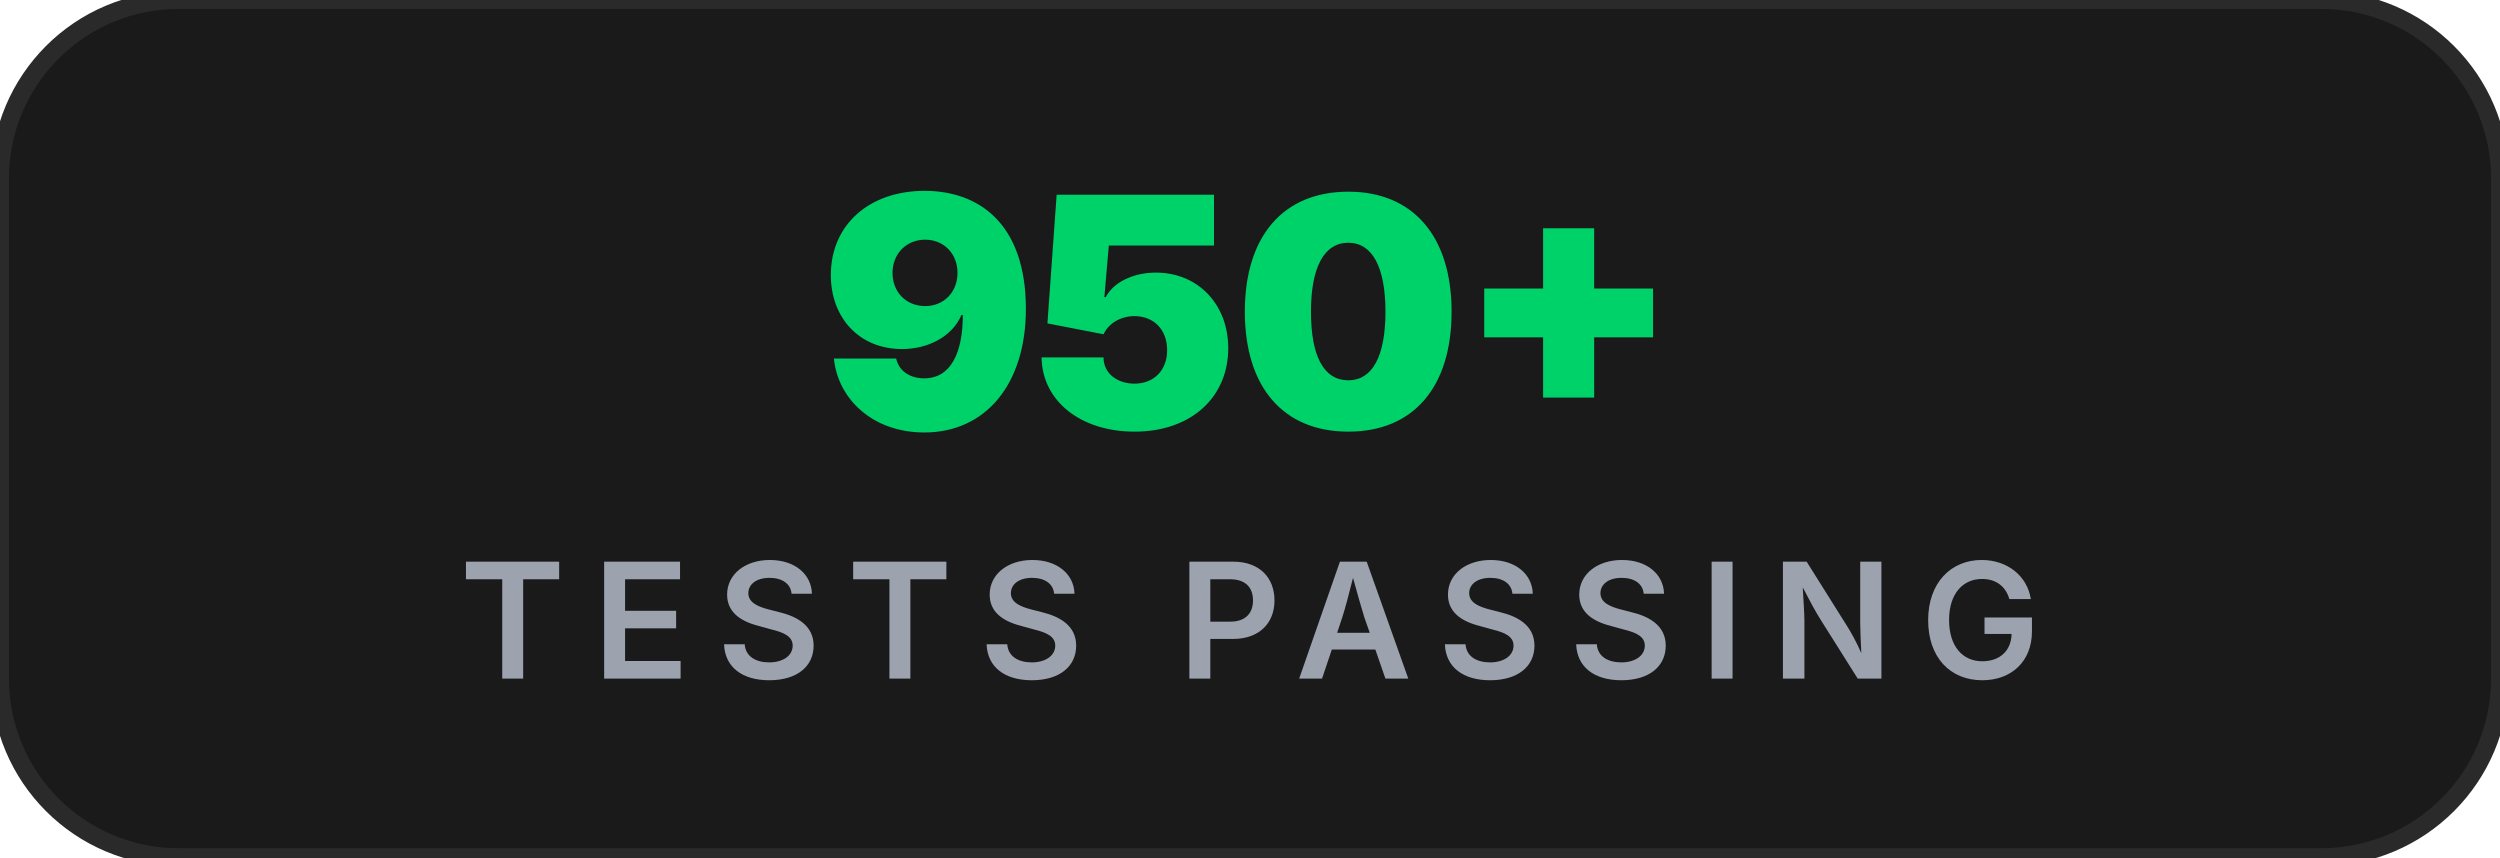
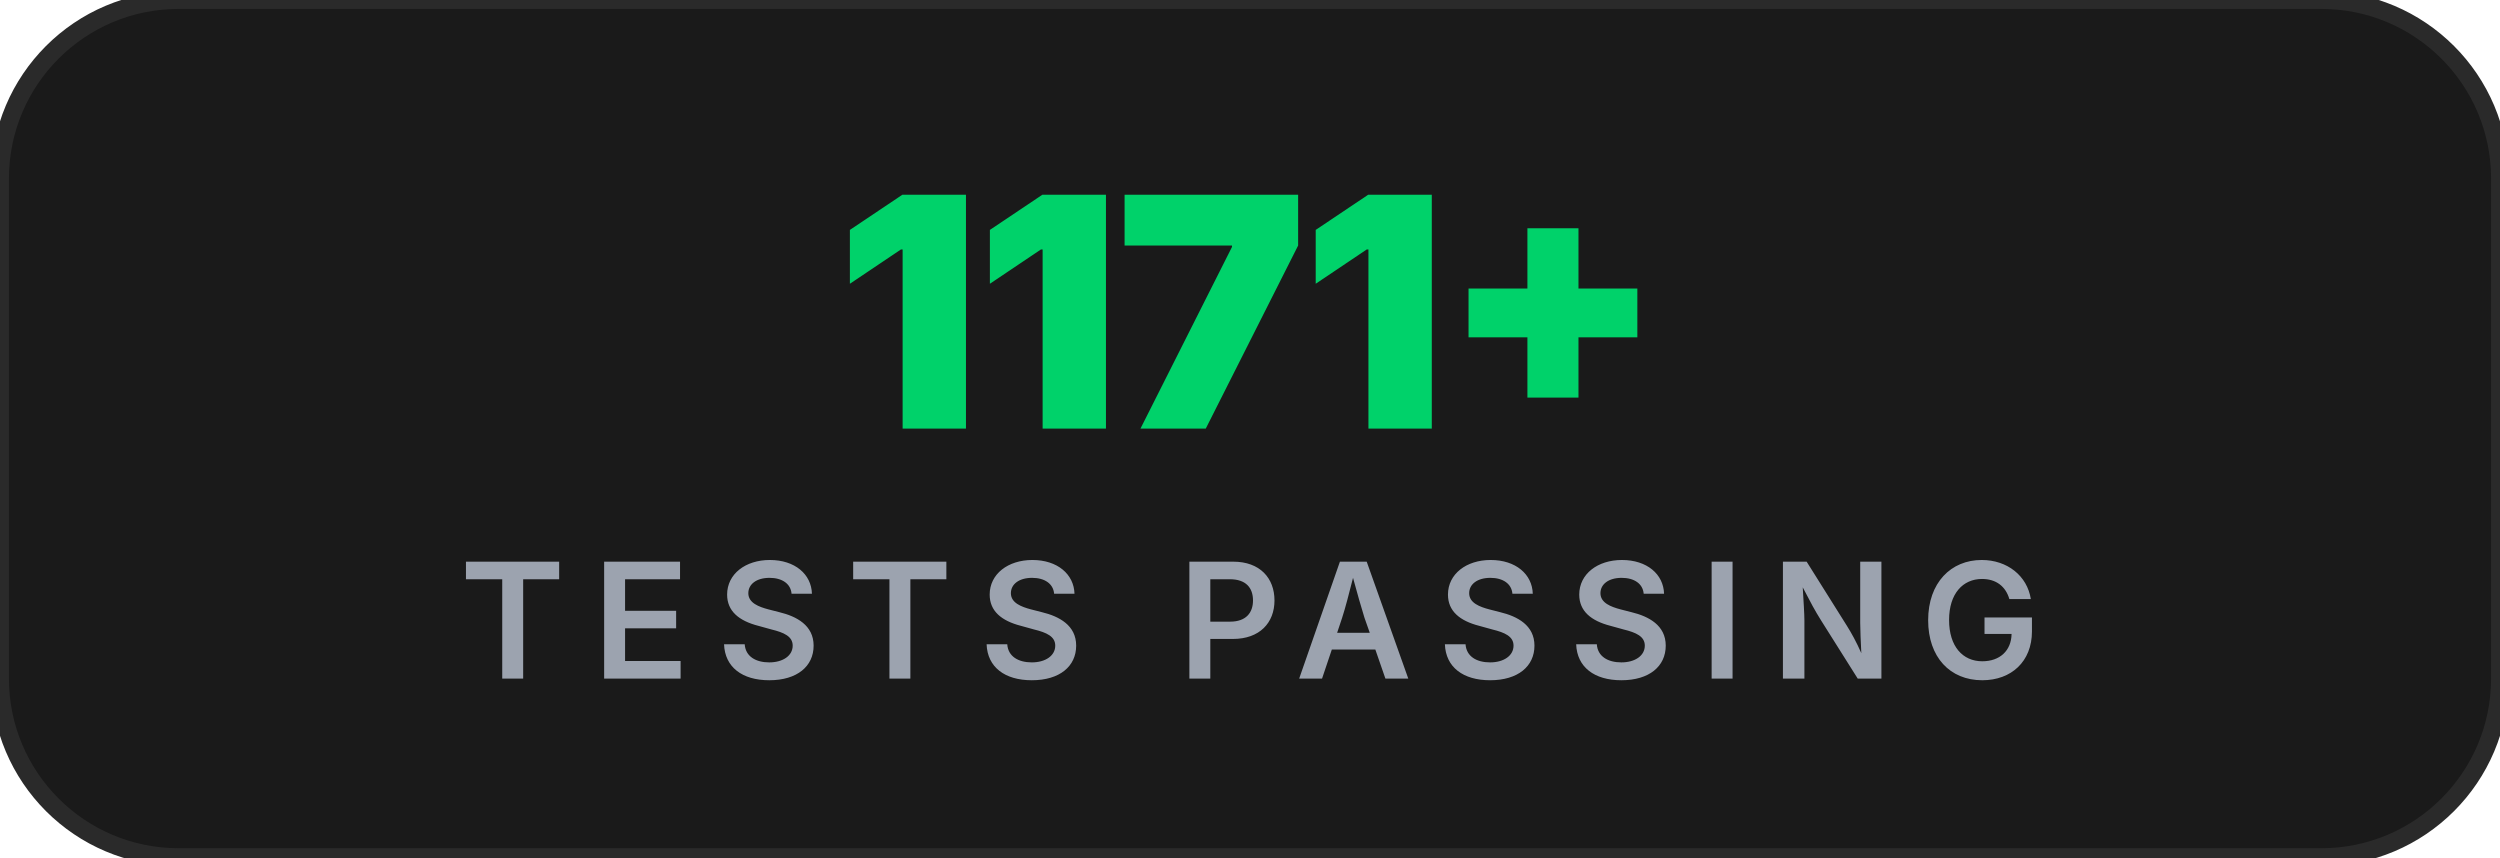
- <svg xmlns="http://www.w3.org/2000/svg" viewBox="0 0 140 48" fill="none" role="img" aria-label="TESTS PASSING: 950+">
+ <svg xmlns="http://www.w3.org/2000/svg" viewBox="0 0 140 48" fill="none" role="img" aria-label="TESTS PASSING: 1171+">
  <rect x="0" y="0" width="140" height="48" rx="10" fill="#1A1A1A" stroke="#2A2A2A" stroke-width="1" />
-   <text x="70" y="24" fill="#00D26A" font-family="ui-sans-serif, -apple-system, &quot;Segoe UI&quot;, Inter, system-ui, sans-serif" font-size="18" font-weight="900" text-anchor="middle" letter-spacing="-0.3">950+</text>
+   <text x="70" y="24" fill="#00D26A" font-family="ui-sans-serif, -apple-system, &quot;Segoe UI&quot;, Inter, system-ui, sans-serif" font-size="18" font-weight="900" text-anchor="middle" letter-spacing="-0.3">1171+</text>
  <text x="70" y="38" fill="#9CA3AF" font-family="ui-sans-serif, -apple-system, &quot;Segoe UI&quot;, Inter, system-ui, sans-serif" font-size="9" font-weight="600" text-anchor="middle" letter-spacing="1.5">TESTS PASSING</text>
</svg>
